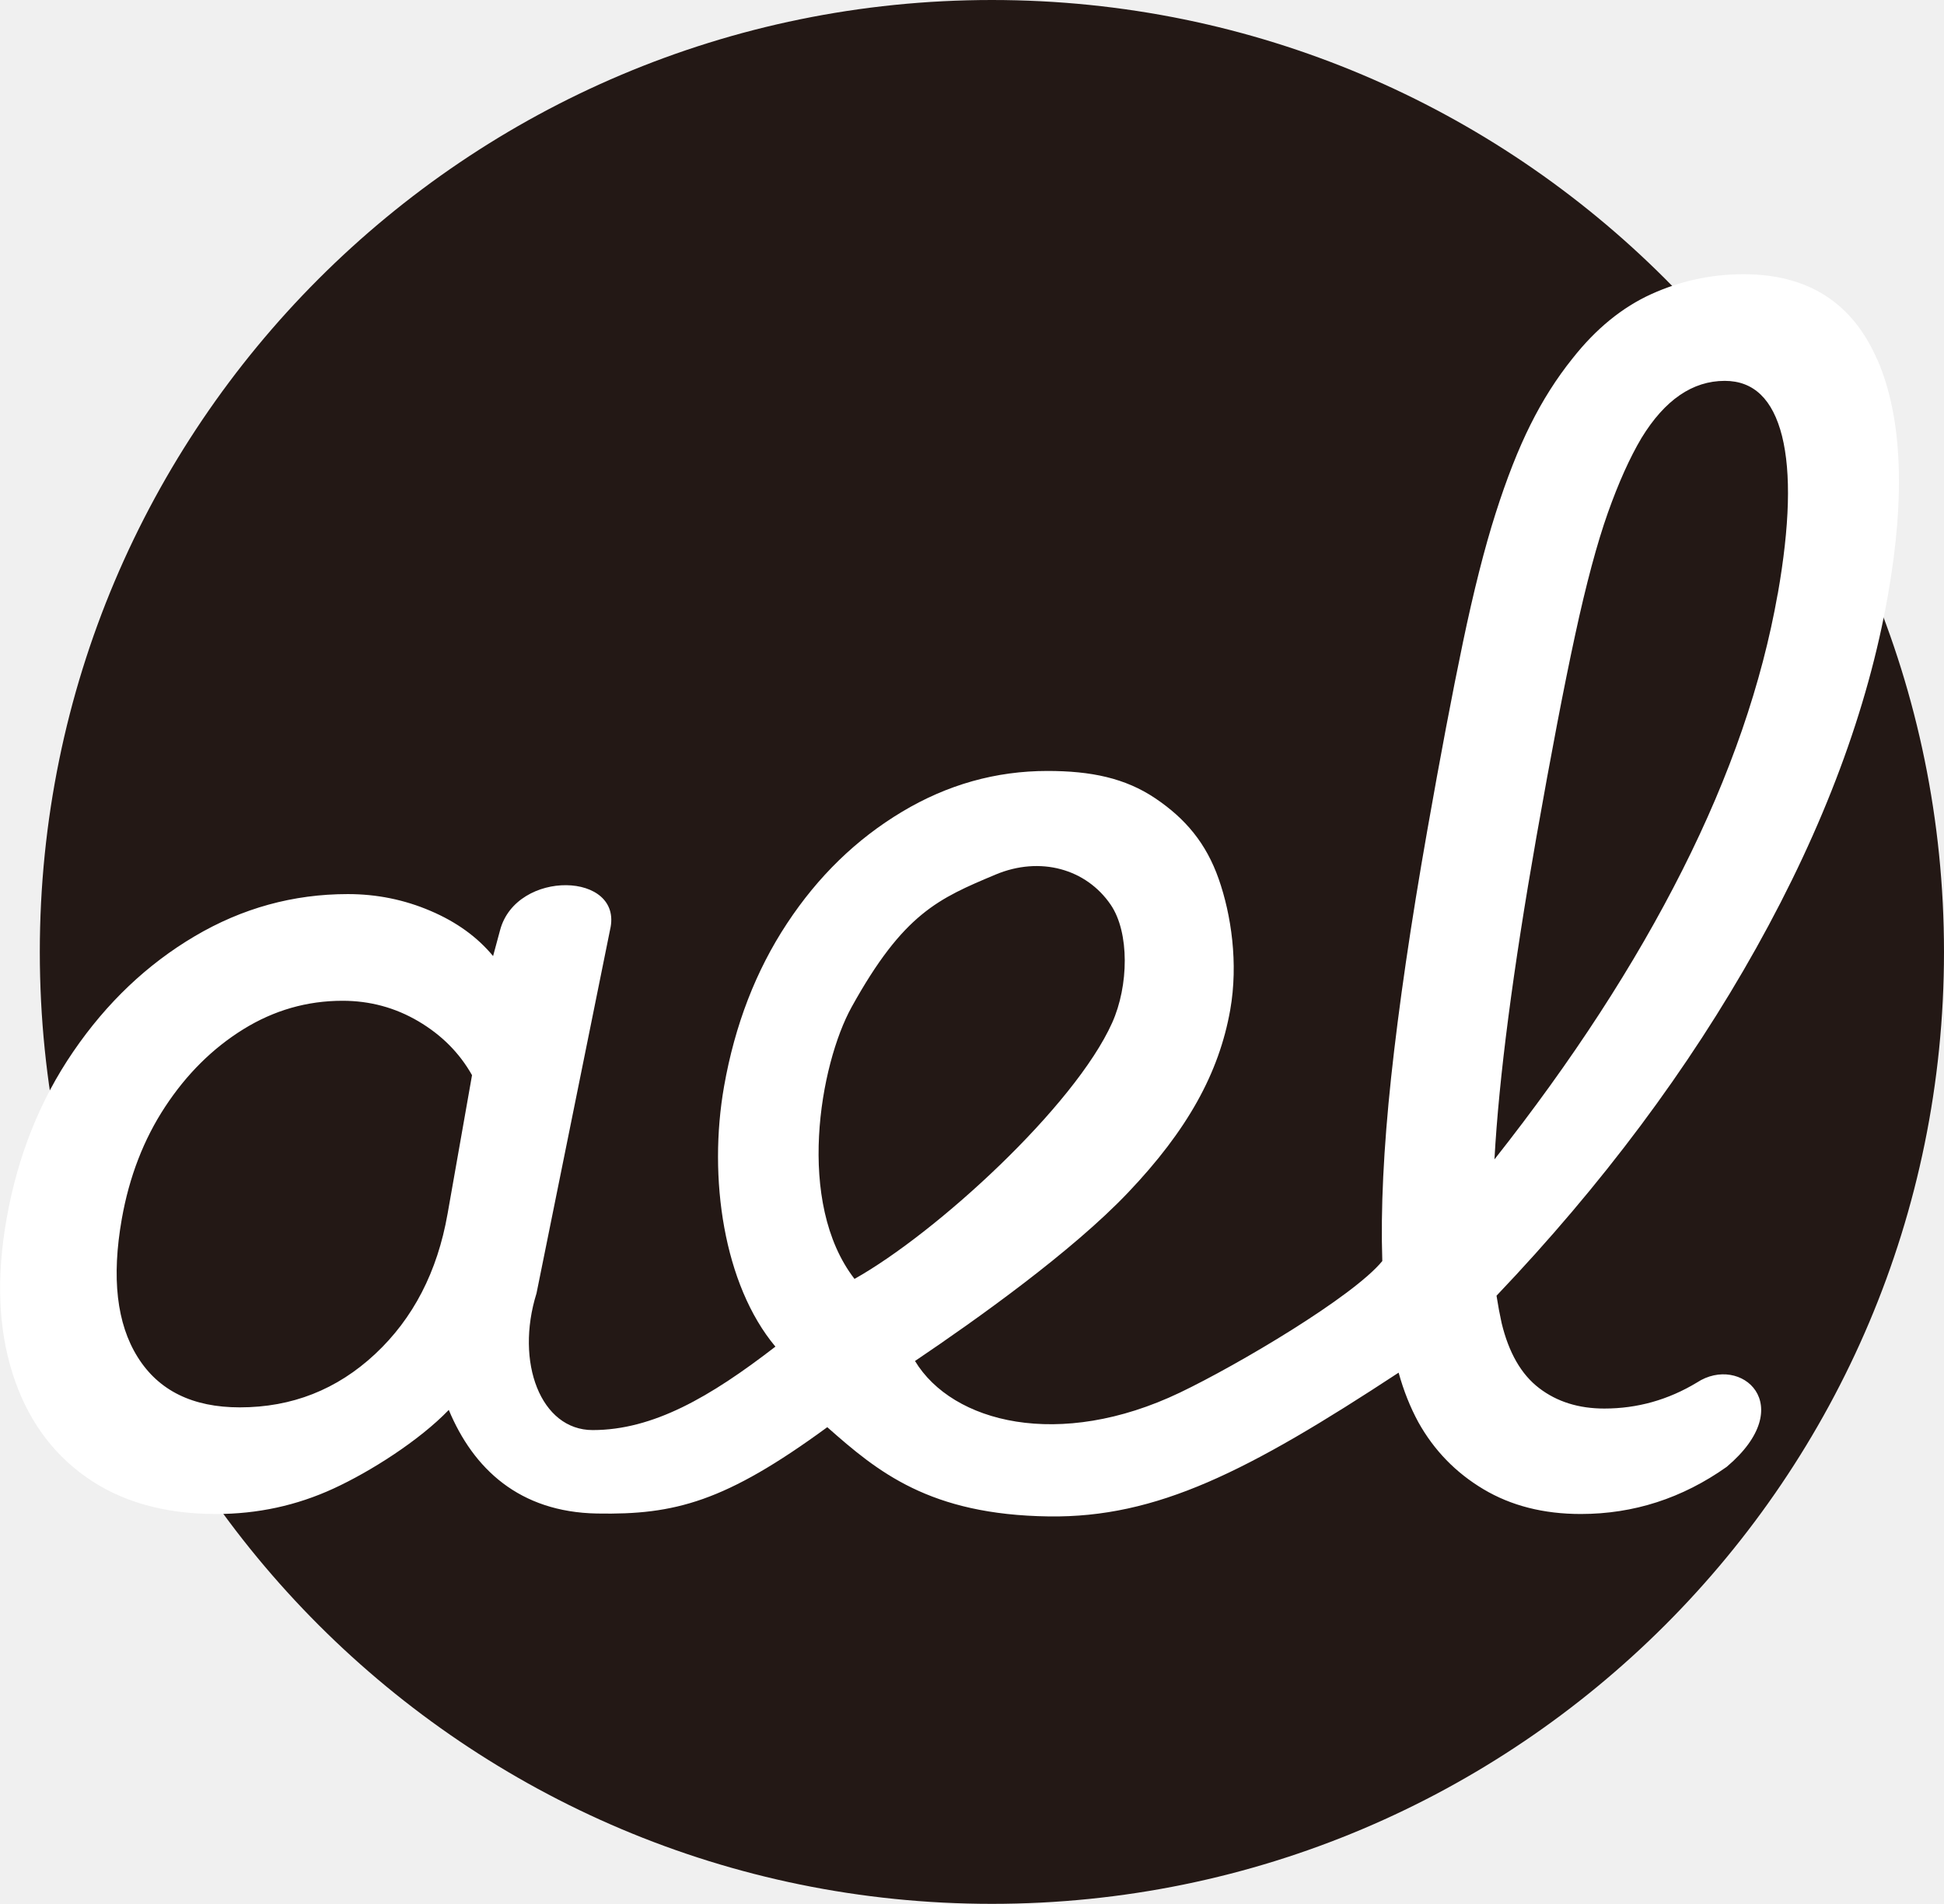
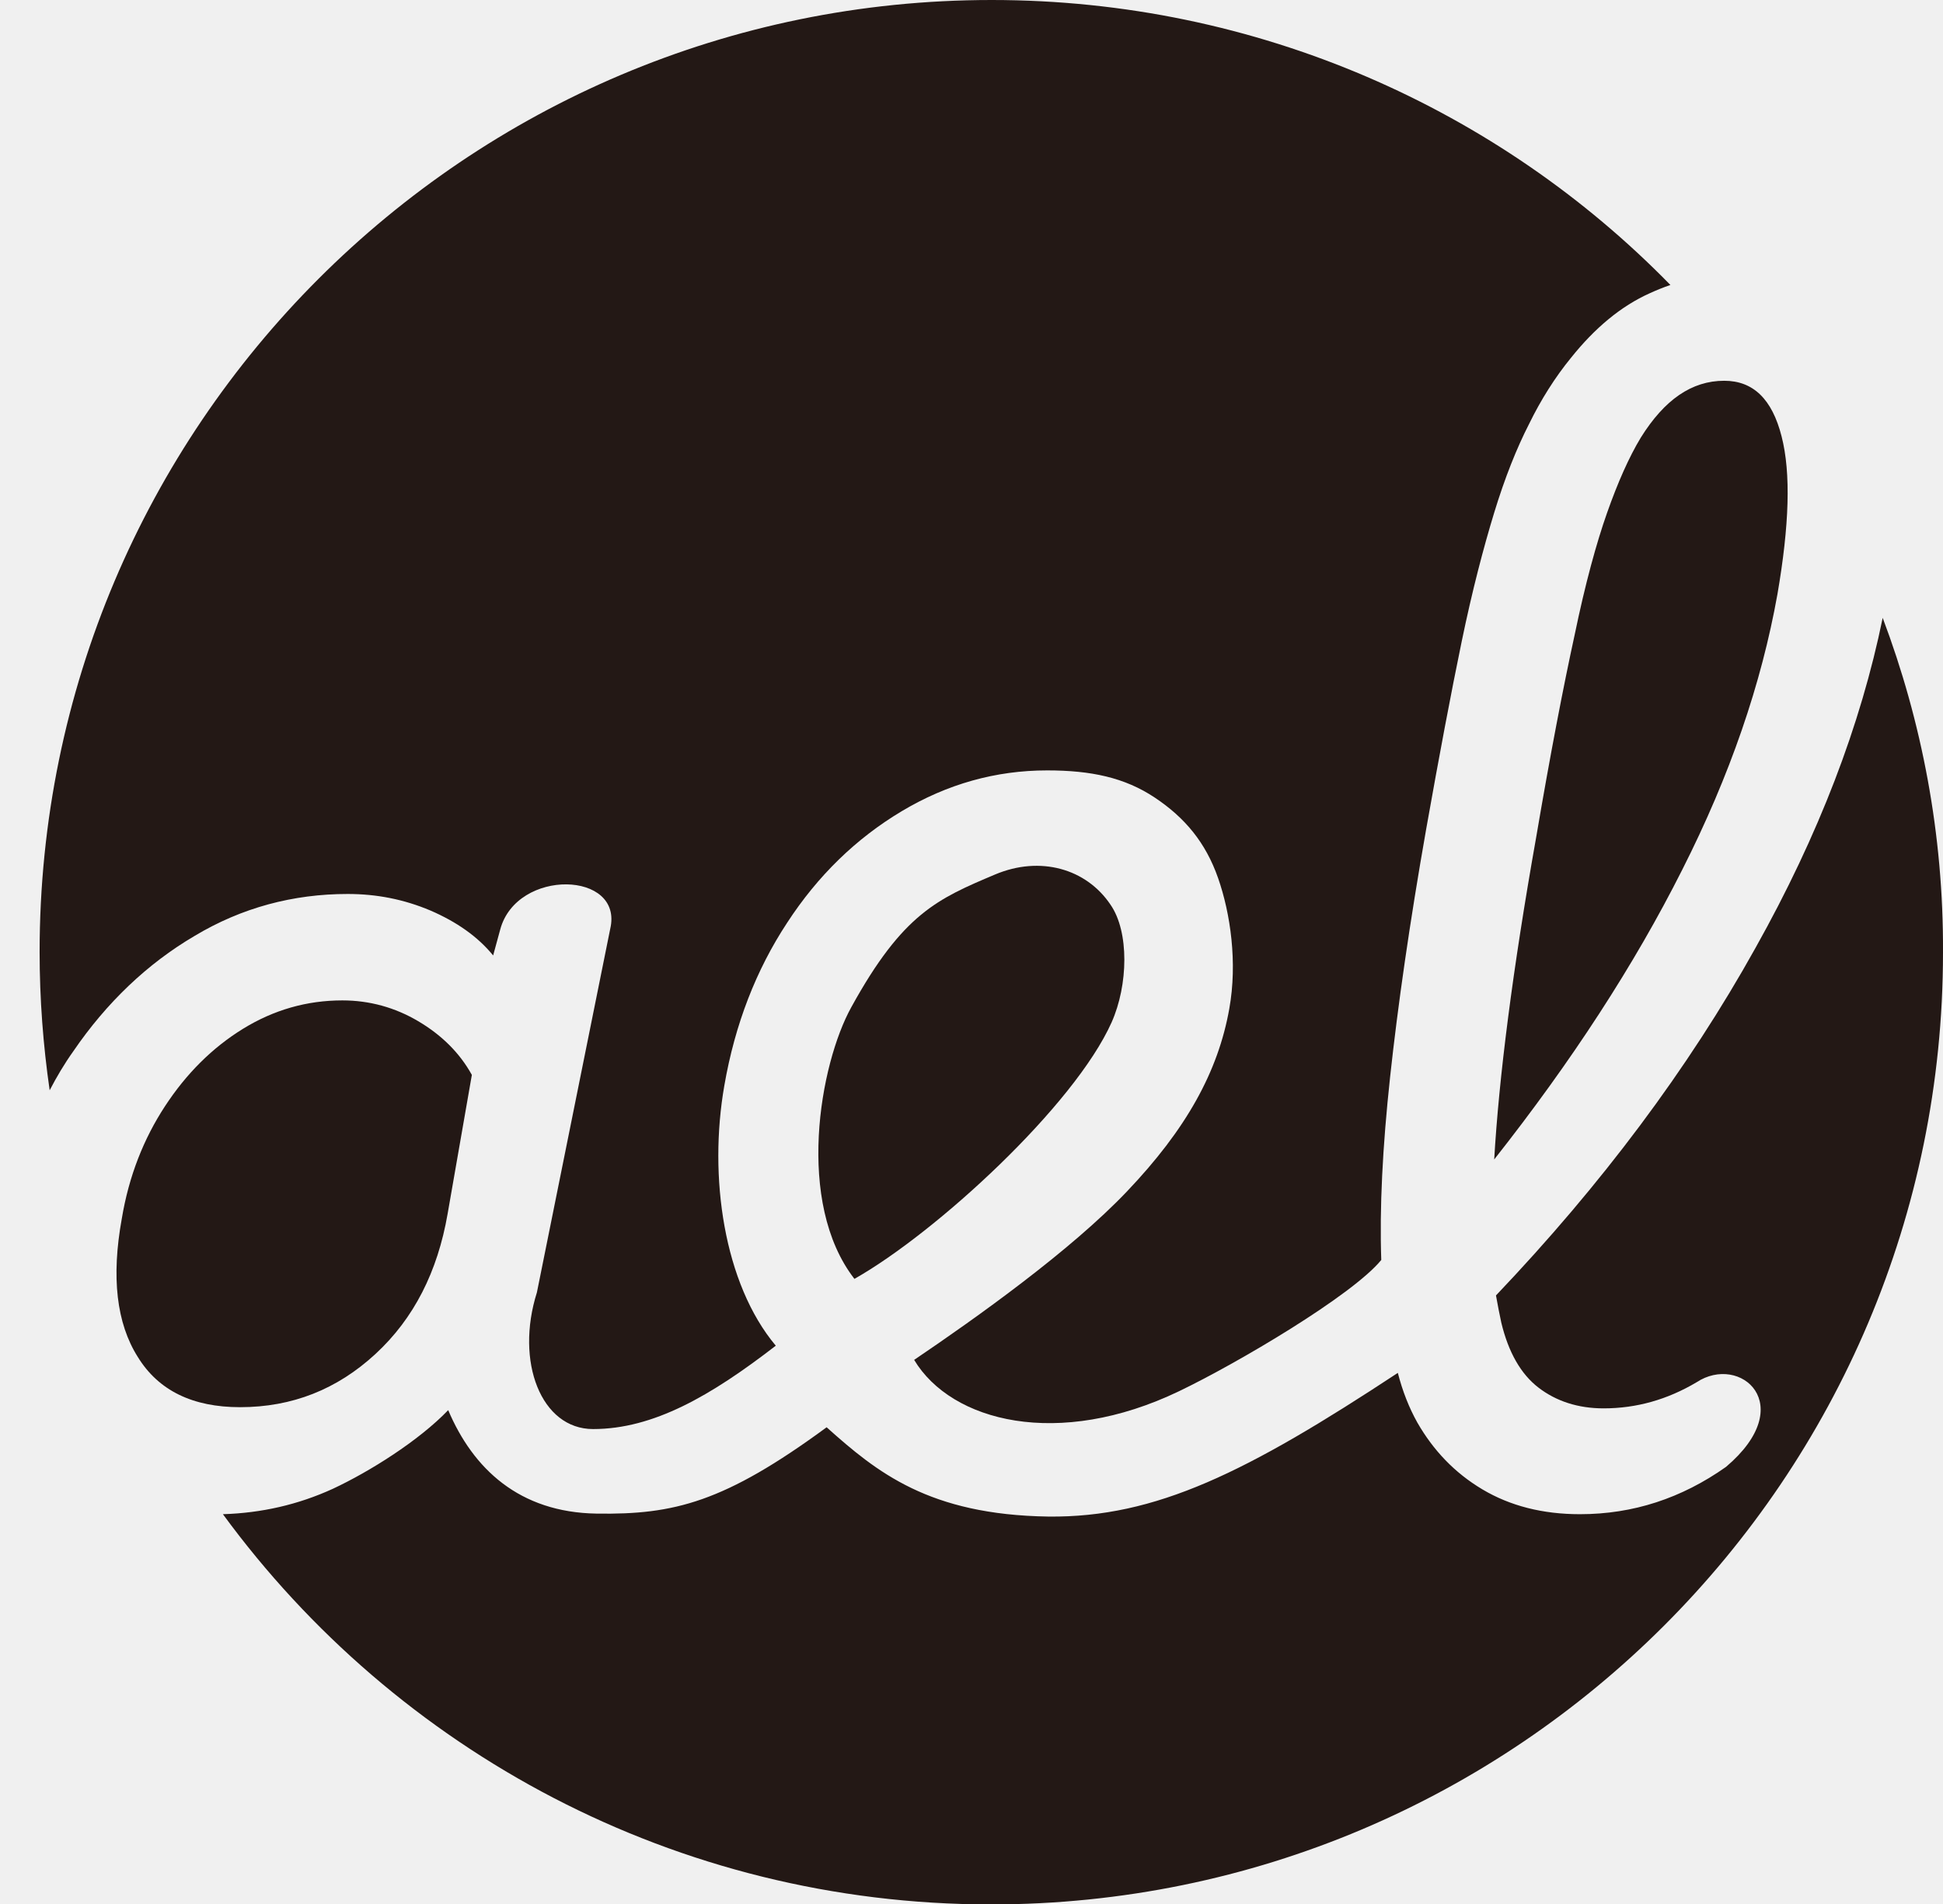
- <svg xmlns="http://www.w3.org/2000/svg" id="_레이어_2" viewBox="0 0 328.65 321.91">
-   <defs>
-     <style>.cls-1{fill:#fff;}.cls-2{fill:#231815;}</style>
-   </defs>
-   <g id="_레이어_5">
-     <circle class="cls-2" cx="167.69" cy="160.96" r="160.96" />
-     <path class="cls-1" d="m317.37,60.83c-4.17-9.64-11.7-14.46-22.6-14.46-5.45,0-10.65,1.12-15.58,3.35-4.94,2.24-9.39,5.87-13.35,10.9-2.69,3.35-5.06,7.09-7.11,11.21-2.06,4.12-4.02,9.12-5.89,14.99-1.87,5.87-3.71,13.14-5.52,21.8-1.81,8.67-3.81,19.22-6,31.65-2.81,15.93-4.85,29.91-6.14,41.93-1.28,12.02-1.78,22.36-1.49,31.03-4.94,6.03-24.39,17.54-34.23,22.25-20.36,9.73-38.45,5.11-44.77-5.35,10.46-7.06,26.52-18.49,36.01-28.47,10.01-10.52,15.38-20.17,17.28-30.9,1.39-7.88.17-16.11-1.95-22.14-2.12-6.04-5.61-10.19-10.71-13.63-5.1-3.43-10.86-4.63-18.24-4.63-8.72,0-16.93,2.31-24.61,6.92-7.69,4.61-14.17,10.9-19.42,18.87-5.26,7.97-8.81,17.15-10.64,27.54-2.72,15.43-.08,33.54,8.68,44.01-11.04,8.53-20.68,14.11-30.9,14.11-8.77,0-13.14-11.44-9.49-23.12l12.44-61.5c2.32-9.79-15.85-10.28-18.6.1l-1.18,4.37c-2.65-3.21-6.18-5.77-10.6-7.65-4.42-1.89-9.08-2.83-13.96-2.83-9.22,0-17.86,2.38-25.89,7.13-8.04,4.75-14.88,11.25-20.52,19.5-5.65,8.25-9.41,17.68-11.28,28.3-1.73,9.78-1.4,18.45.97,25.99,2.37,7.55,6.51,13.42,12.41,17.61,5.9,4.19,13.25,6.29,22.06,6.29,6.99,0,13.6-1.43,19.83-4.3,6.23-2.86,14.52-8.13,19.49-13.3,4.15,9.95,11.92,17.28,25.06,17.52,13.14.24,21.66-1.95,38.93-14.6,8.52,7.54,17.28,14.82,37.47,15.09,18.25.24,33.58-7.54,59.12-24.31.85,3.08,1.97,5.87,3.34,8.39,2.65,4.75,6.32,8.53,11,11.32,4.68,2.79,10.16,4.19,16.45,4.19,8.94,0,17.17-2.66,24.67-7.97,12.35-10.44,2.37-19.12-5.03-14.26-4.85,2.93-10.07,4.4-15.66,4.4-4.33,0-8.01-1.15-11.02-3.46-3.02-2.31-5.13-5.98-6.34-11.01-.31-1.4-.6-2.94-.86-4.61,17.83-18.73,32.47-38.33,43.91-58.8,11.44-20.47,18.86-40.35,22.26-59.64,2.98-16.91,2.39-30.19-1.78-39.83ZM75.66,205.27c-1.72,9.78-5.81,17.68-12.25,23.69-6.44,6.01-14.06,9.01-22.87,9.01-7.97,0-13.72-2.83-17.26-8.49-3.55-5.66-4.44-13.45-2.69-23.37,1.26-7.13,3.7-13.45,7.33-18.97,3.63-5.52,8.03-9.89,13.21-13.1,5.18-3.21,10.77-4.82,16.78-4.82,4.61,0,8.88,1.15,12.81,3.46,3.92,2.31,6.95,5.34,9.08,9.12l-4.14,23.48Zm68.81,10.99c-9.98-12.9-5.87-36.27-.49-45.99,8.76-15.82,14.67-18.33,24.33-22.39,7.54-3.16,15.33-.97,19.47,5.11,3.19,4.69,3.05,13.68.24,19.95-6.33,14.11-29.69,35.53-43.56,43.31Zm156.06-115.81c-2.66,15.09-8.02,30.64-16.09,46.64-8.06,16.01-18.66,32.32-31.79,48.95.76-13.84,3.13-32,7.09-54.5,2.49-14.11,4.67-25.5,6.55-34.17,1.87-8.66,3.72-15.54,5.53-20.65,1.81-5.1,3.71-9.33,5.7-12.68,3.93-6.42,8.62-9.64,14.07-9.64,4.89,0,8.11,3.11,9.68,9.33,1.55,6.22,1.31,15.13-.73,26.73Z" />
+ <svg xmlns="http://www.w3.org/2000/svg" version="1.1" x="0px" y="0px" viewBox="0 0 328.6 321.9" style="enable-background:new 0 0 328.6 321.9;" xml:space="preserve">
+   <style type="text/css">
+ 	.st0{fill:#FFFFFF;}
+ 	.st1{fill:#231815;}
+ </style>
+   <g id="레이어_2">
+ 	
+ </g>
+   <g id="_레이어_2">
+     <g>
+       <path class="st1" d="M291.6,64.4c-5.5,0-10.1,3.2-14.1,9.6c-2,3.3-3.9,7.6-5.7,12.7c-1.8,5.1-3.7,12-5.5,20.7    c-1.9,8.7-4.1,20.1-6.5,34.2c-4,22.5-6.3,40.7-7.1,54.5c13.1-16.6,23.7-32.9,31.8-49c8.1-16,13.4-31.5,16.1-46.6l0,0    c2-11.6,2.3-20.5,0.7-26.7C299.7,67.5,296.5,64.4,291.6,64.4z" />
+       <path class="st1" d="M12.4,177.8c5.6-8.2,12.5-14.8,20.5-19.5c8-4.8,16.7-7.1,25.9-7.1c4.9,0,9.5,0.9,14,2.8    c4.4,1.9,8,4.4,10.6,7.6l1.2-4.4c2.8-10.4,20.9-9.9,18.6-0.1l-12.4,61.5c-3.7,11.7,0.7,23.1,9.5,23.1c10.2,0,19.9-5.6,30.9-14.1    c-8.8-10.5-11.4-28.6-8.7-44c1.8-10.4,5.4-19.6,10.6-27.5c5.2-8,11.7-14.3,19.4-18.9c7.7-4.6,15.9-6.9,24.6-6.9    c7.4,0,13.1,1.2,18.2,4.6c5.1,3.4,8.6,7.6,10.7,13.6c2.1,6,3.3,14.3,1.9,22.1c-1.9,10.7-7.3,20.4-17.3,30.9    c-9.5,10-25.5,21.4-36,28.5c6.3,10.5,24.4,15.1,44.8,5.3c9.8-4.7,29.3-16.2,34.2-22.2c-0.3-8.7,0.2-19,1.5-31    c1.3-12,3.3-26,6.1-41.9c2.2-12.4,4.2-23,6-31.7c1.8-8.7,3.7-15.9,5.5-21.8s3.8-10.9,5.9-15c2-4.1,4.4-7.9,7.1-11.2    c4-5,8.4-8.7,13.3-10.9c1.1-0.5,2.3-1,3.5-1.4C253.5,18.5,212.7,0,167.7,0C78.8,0,6.7,72.1,6.7,161c0,8,0.6,15.8,1.7,23.4    C9.6,182.1,10.9,179.9,12.4,177.8z" />
+       <path class="st1" d="M188,172.9c2.8-6.3,3-15.3-0.2-19.9c-4.1-6.1-11.9-8.3-19.5-5.1c-9.7,4.1-15.6,6.6-24.3,22.4    c-5.4,9.7-9.5,33.1,0.5,46C158.3,208.5,181.7,187,188,172.9z" />
+       <path class="st1" d="M79.8,181.8c-2.1-3.8-5.2-6.8-9.1-9.1c-3.9-2.3-8.2-3.5-12.8-3.5c-6,0-11.6,1.6-16.8,4.8    c-5.2,3.2-9.6,7.6-13.2,13.1s-6.1,11.8-7.3,19c-1.8,9.9-0.9,17.7,2.7,23.4c3.5,5.7,9.3,8.5,17.3,8.5c8.8,0,16.4-3,22.9-9    s10.5-13.9,12.2-23.7v0L79.8,181.8z" />
+       <path class="st1" d="M318.4,104.5c-3.7,18.1-10.8,36.7-21.5,55.8c-11.4,20.5-26.1,40.1-43.9,58.8c0.3,1.7,0.6,3.2,0.9,4.6    c1.2,5,3.3,8.7,6.3,11c3,2.3,6.7,3.5,11,3.5c5.6,0,10.8-1.5,15.7-4.4c7.4-4.9,17.4,3.8,5,14.3c-7.5,5.3-15.7,8-24.7,8    c-6.3,0-11.8-1.4-16.5-4.2s-8.3-6.6-11-11.3c-1.4-2.5-2.5-5.3-3.3-8.4c-25.5,16.8-40.9,24.5-59.1,24.3c-20.2-0.3-29-7.5-37.5-15.1    c-17.3,12.7-25.8,14.8-38.9,14.6s-20.9-7.6-25.1-17.5c-5,5.2-13.3,10.4-19.5,13.3c-5.9,2.7-12.1,4.1-18.6,4.3    c29.3,40,76.6,66,129.9,66c88.9,0,161-72.1,161-161C328.7,141.1,325,122,318.4,104.5z" />
+     </g>
  </g>
</svg>
